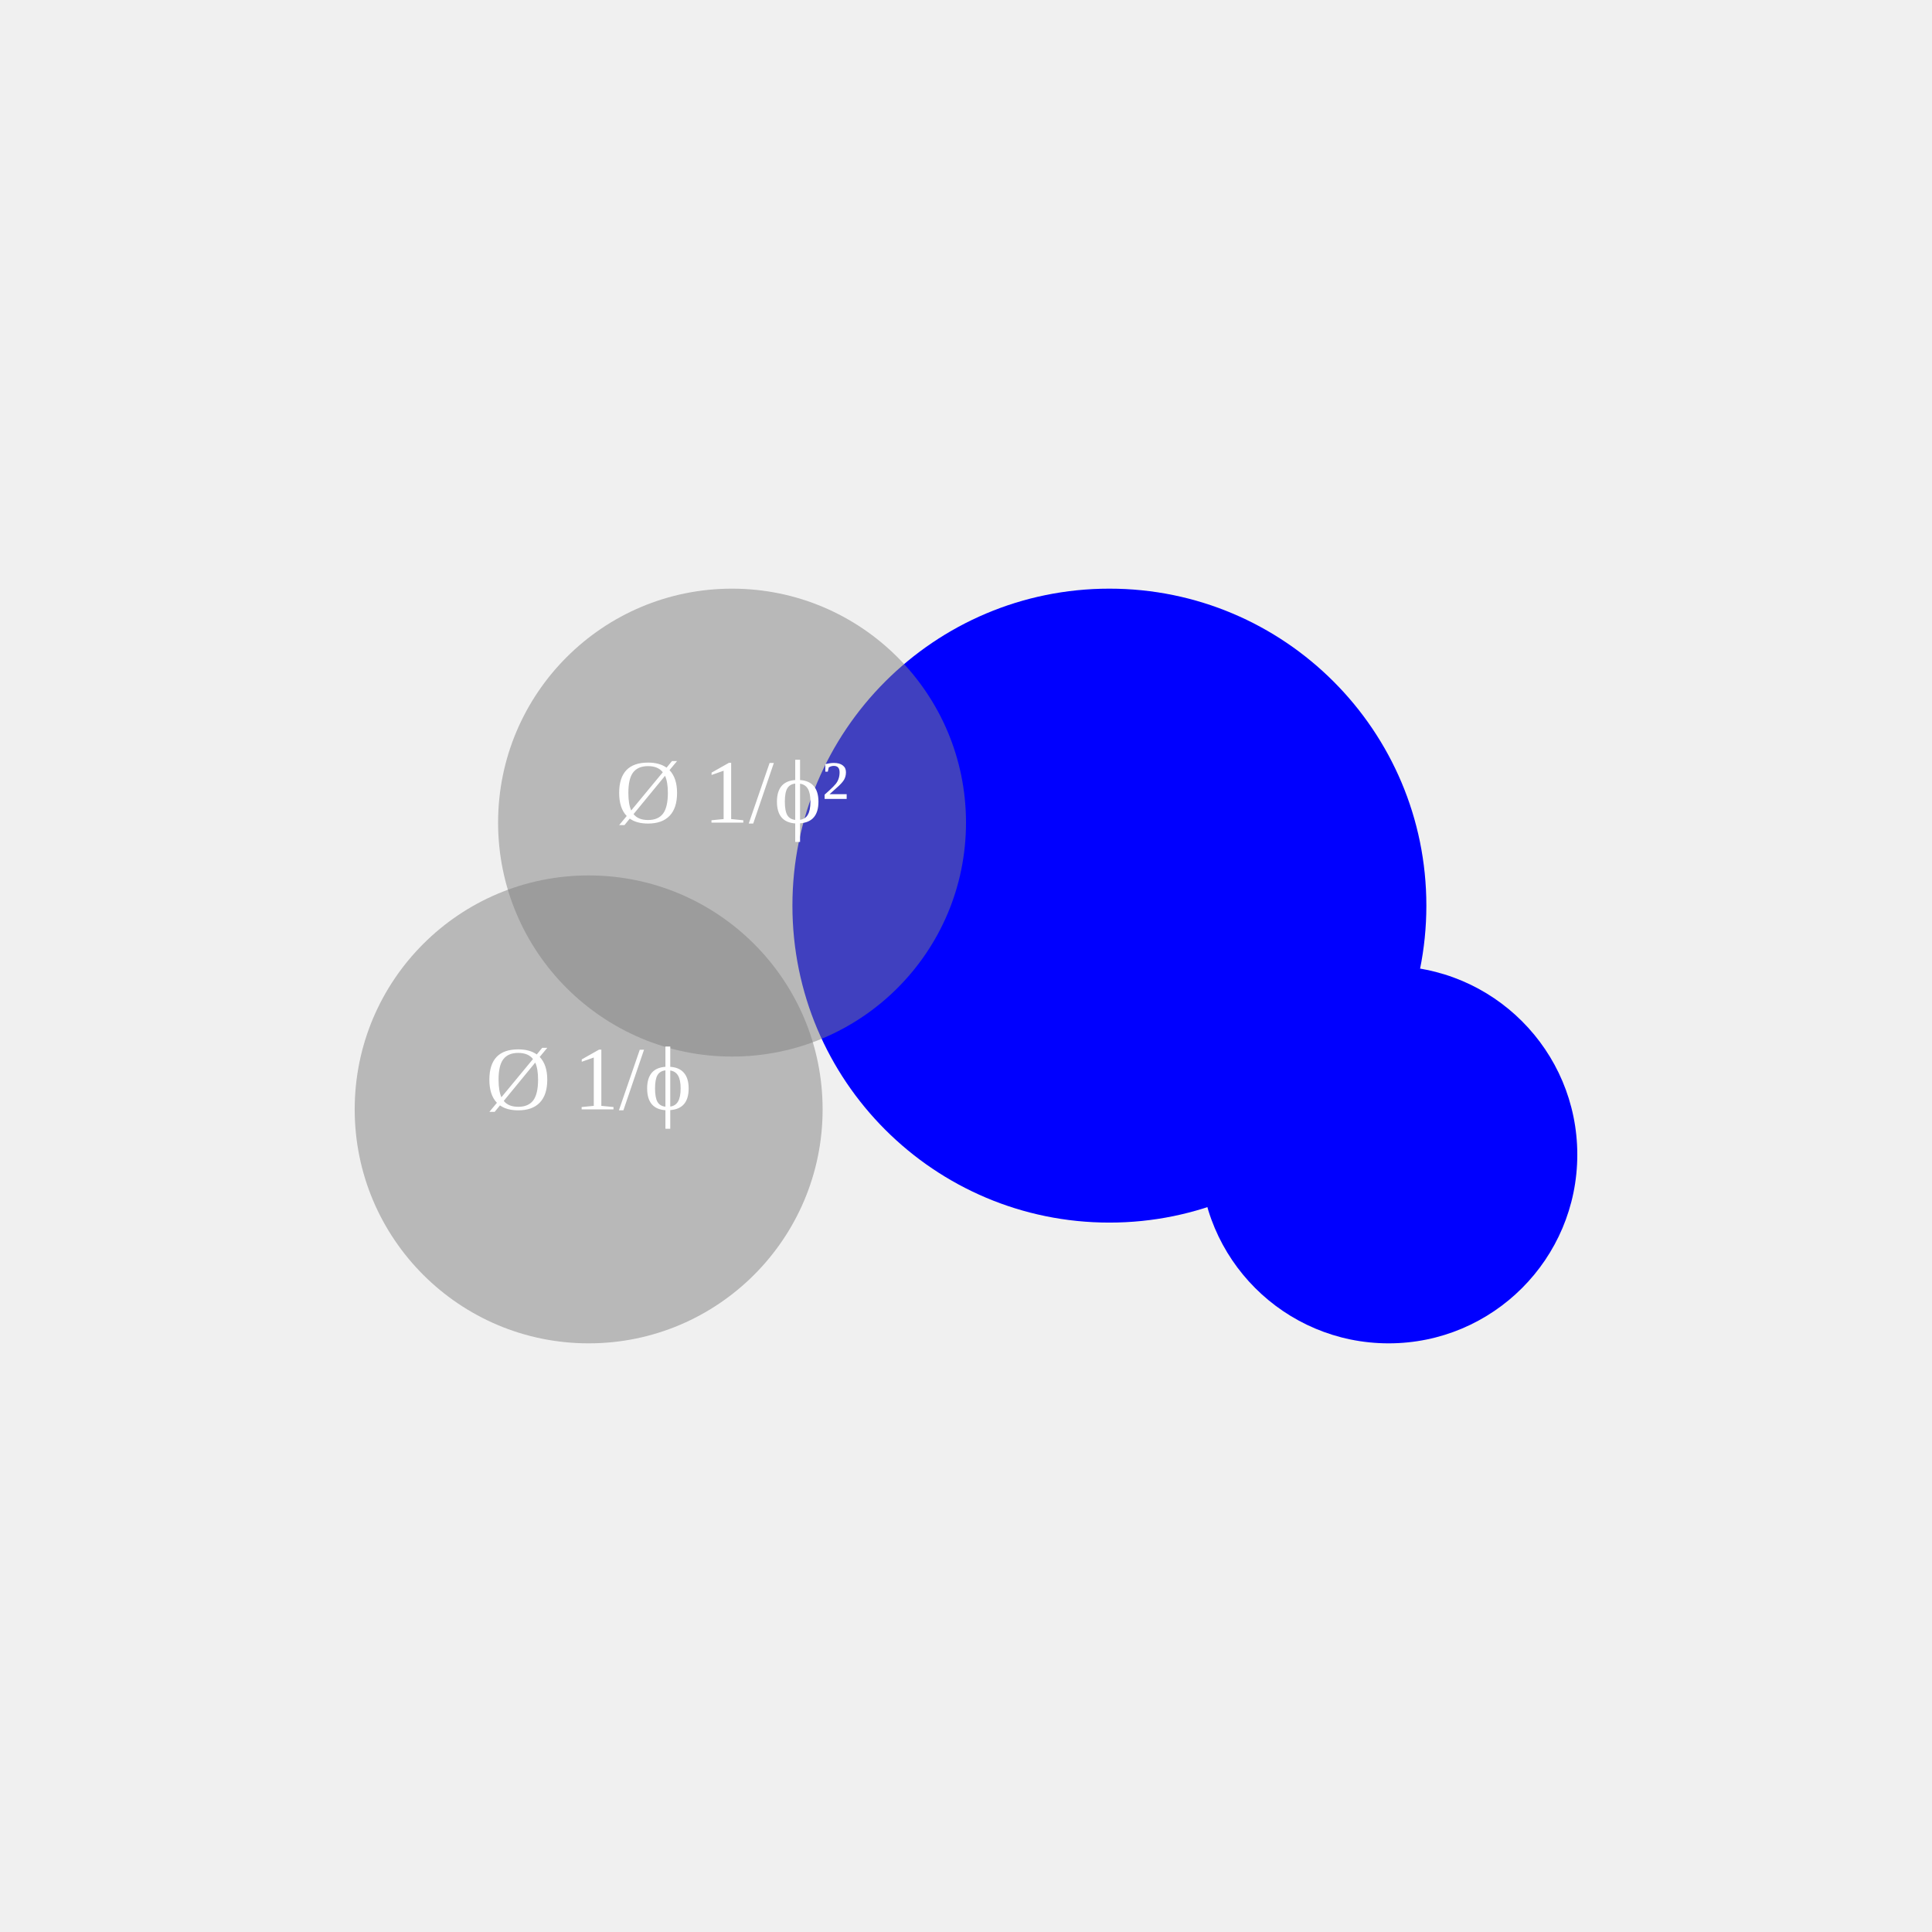
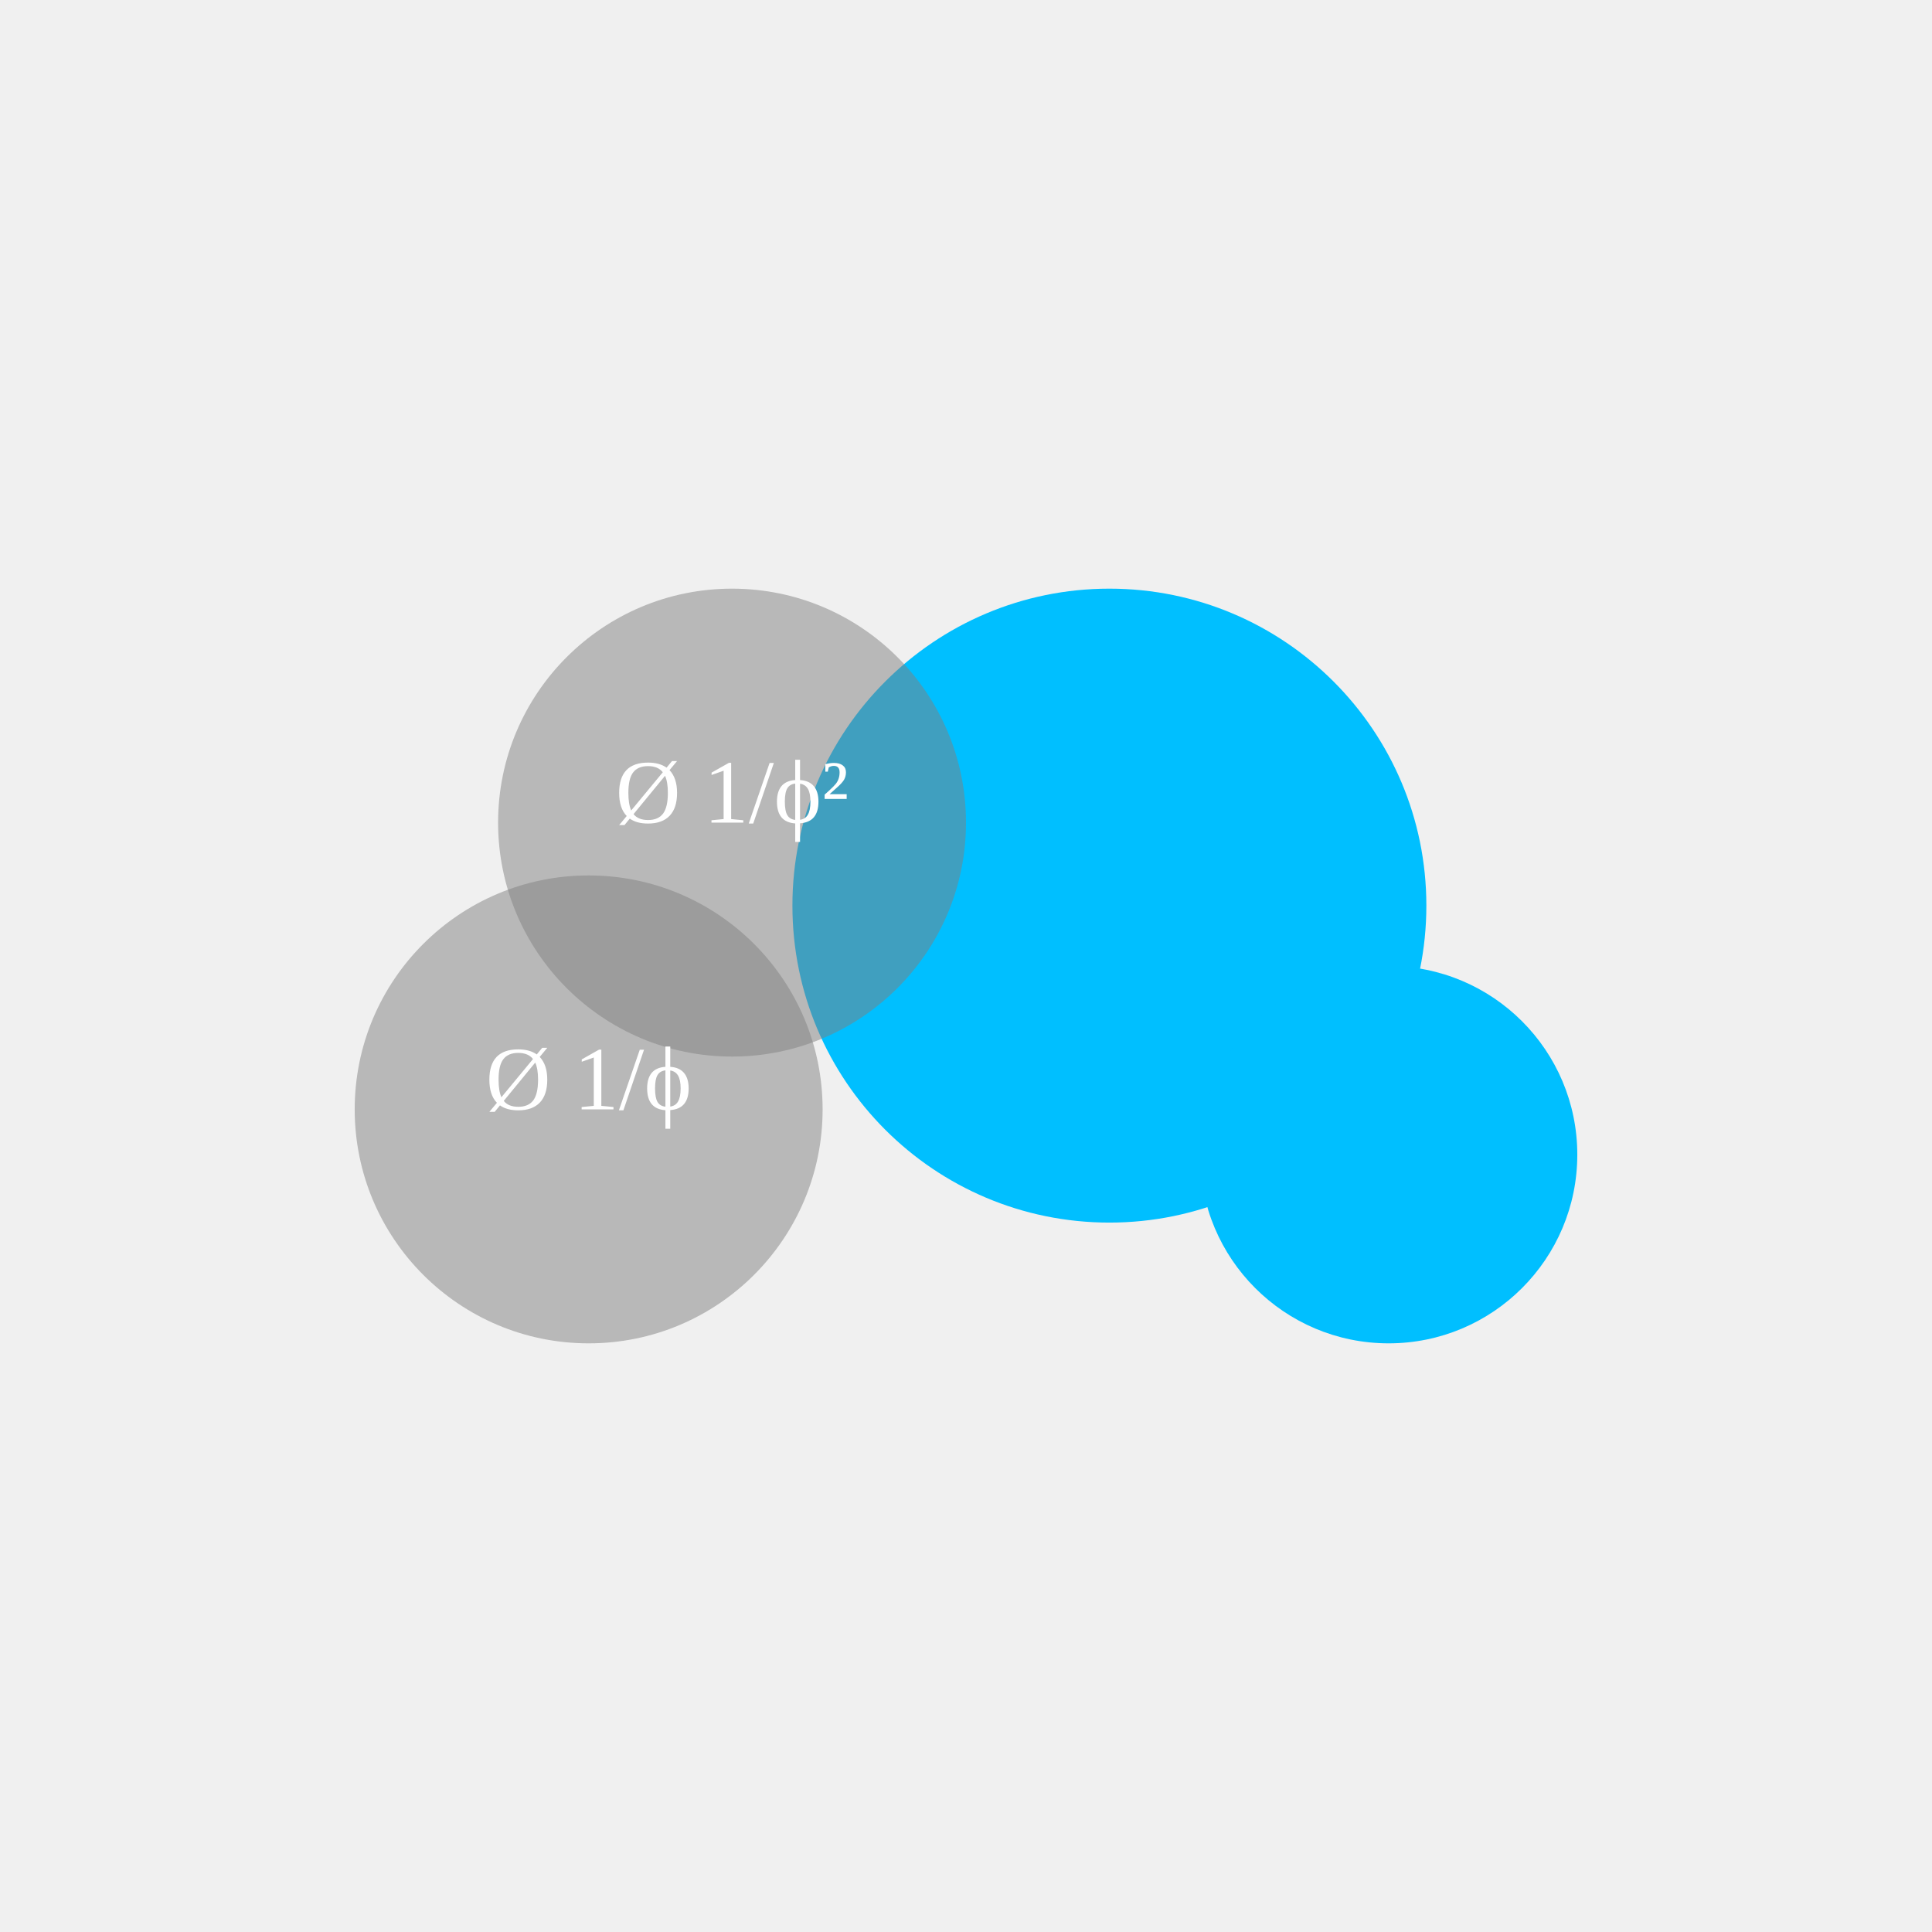
<svg xmlns="http://www.w3.org/2000/svg" width="256" height="256" viewBox="-47 -78 256 256">
  <circle cx="31" cy="69" r="31" style="fill:grey;fill-opacity:0.5;stroke:none" />
-   <circle cx="100" cy="42" r="42" style="fill:blue;stroke:none" />
-   <circle cx="137" cy="75" r="25" style="fill:blue;stroke:none" />
+   <circle cx="100" cy="42" r="42" style="fill:deepskyblue;stroke:none" />
+   <circle cx="137" cy="75" r="25" style="fill:deepskyblue;stroke:none" />
  <circle cx="50" cy="31" r="31" style="fill:grey;fill-opacity:0.5;stroke:none" />
  <text text-anchor="middle" alignment-baseline="middle" x="31" y="69" fill="white">
    Ø 1/ϕ
  </text>
  <text text-anchor="middle" alignment-baseline="middle" x="50" y="31" fill="white">
    Ø 1/ϕ²
  </text>
</svg>
